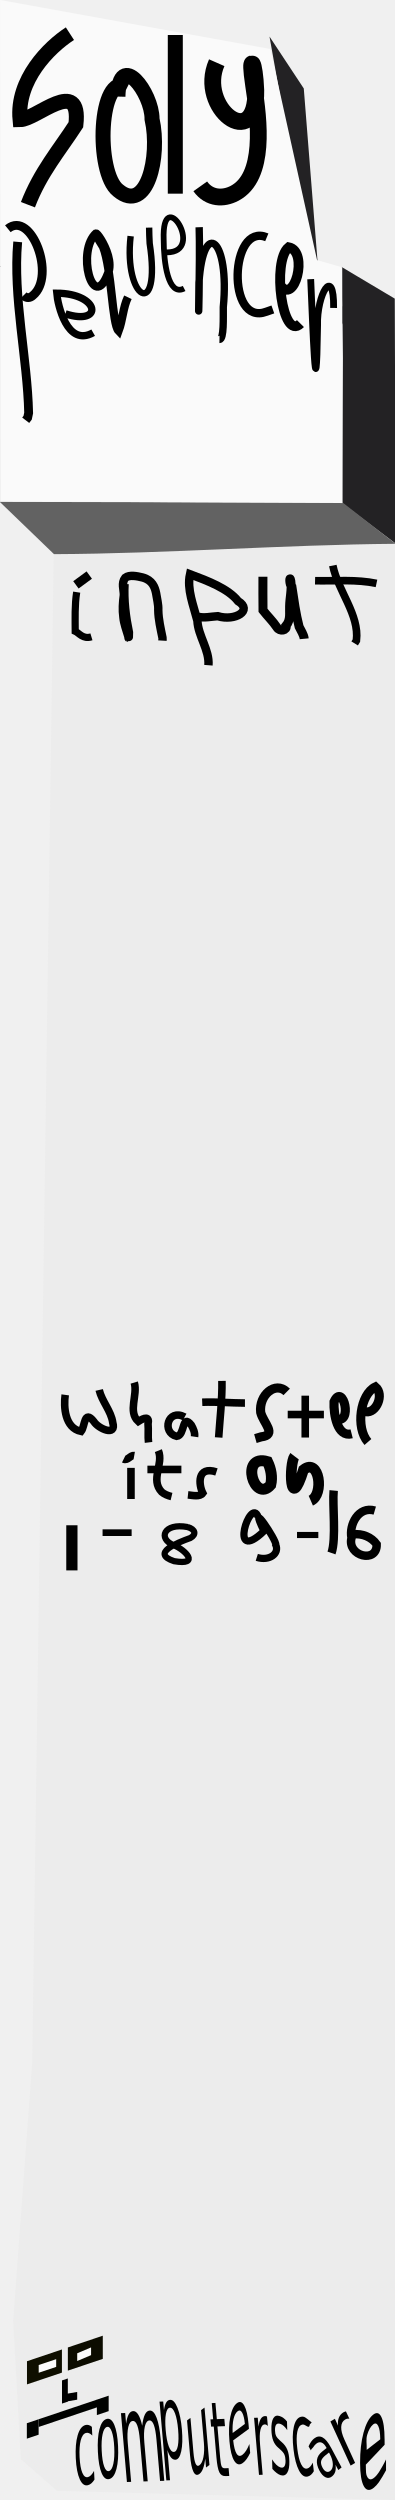
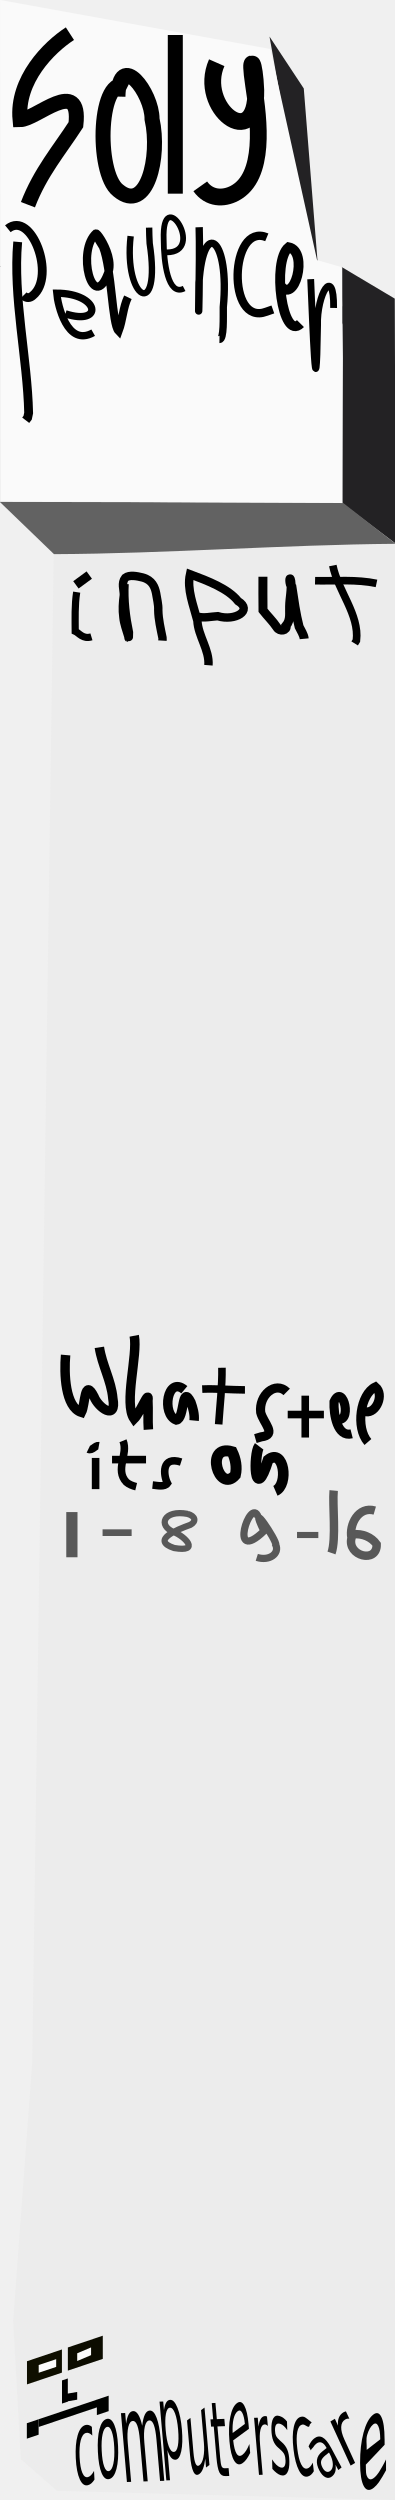
<svg xmlns="http://www.w3.org/2000/svg" width="60" height="380" viewBox="0 0 15.875 100.542" version="1.1" id="svg8" style="enable-background:new">
  <defs id="defs2" />
  <g id="layer1" transform="translate(0,-196.4583)" style="display:none">
    <path style="opacity:1;vector-effect:none;fill:#f0f0f0;fill-opacity:1;fill-rule:evenodd;stroke:none;stroke-width:0.486;stroke-linecap:butt;stroke-linejoin:round;stroke-miterlimit:4;stroke-dasharray:none;stroke-dashoffset:0;stroke-opacity:1;paint-order:normal" d="M 0,196.458 H 23.812 V 297 H 0 Z" id="rect817" />
    <text xml:space="preserve" style="font-style:normal;font-weight:normal;font-size:10.583px;line-height:1.25;font-family:sans-serif;letter-spacing:0px;word-spacing:0px;fill:#000000;fill-opacity:1;stroke:none;stroke-width:0.265" x="8.215" y="295.577" id="text1490" transform="rotate(1.446883)">
      <tspan id="tspan1488" x="8.215" y="295.577" style="font-style:normal;font-variant:normal;font-weight:normal;font-stretch:normal;font-size:2.822px;font-family:sans-serif;-inkscape-font-specification:'sans-serif, Normal';font-variant-ligatures:normal;font-variant-caps:normal;font-variant-numeric:normal;font-feature-settings:normal;text-align:start;writing-mode:lr-tb;text-anchor:start;stroke-width:0.265">computerscare</tspan>
    </text>
    <text transform="rotate(-5.998983)" id="text1494" y="288.031" x="-28.71" style="font-style:normal;font-weight:normal;font-size:10.583px;line-height:1.25;font-family:sans-serif;letter-spacing:0px;word-spacing:0px;fill:#000000;fill-opacity:1;stroke:none;stroke-width:0.265" xml:space="preserve">
      <tspan style="font-style:normal;font-variant:normal;font-weight:normal;font-stretch:normal;font-size:2.822px;font-family:sans-serif;-inkscape-font-specification:'sans-serif, Normal';font-variant-ligatures:normal;font-variant-caps:normal;font-variant-numeric:normal;font-feature-settings:normal;text-align:start;writing-mode:lr-tb;text-anchor:start;stroke-width:0.265" y="288.031" x="-28.71" id="tspan1492">trg</tspan>
    </text>
    <text xml:space="preserve" style="font-style:normal;font-weight:normal;font-size:10.583px;line-height:1.25;font-family:sans-serif;letter-spacing:0px;word-spacing:0px;fill:#000000;fill-opacity:1;stroke:none;stroke-width:0.265" x="20.712" y="288.872" id="text1498" transform="rotate(1.971473)">
      <tspan id="tspan1496" x="20.712" y="288.872" style="font-style:normal;font-variant:normal;font-weight:normal;font-stretch:normal;font-size:2.822px;font-family:sans-serif;-inkscape-font-specification:'sans-serif, Normal';font-variant-ligatures:normal;font-variant-caps:normal;font-variant-numeric:normal;font-feature-settings:normal;text-align:start;writing-mode:lr-tb;text-anchor:start;stroke-width:0.265">in</tspan>
    </text>
    <text transform="rotate(0.4974611)" id="text1521" y="289.162" x="20.315" style="font-style:normal;font-weight:normal;font-size:10.583px;line-height:1.25;font-family:sans-serif;letter-spacing:0px;word-spacing:0px;fill:#000000;fill-opacity:1;stroke:none;stroke-width:0.265" xml:space="preserve">
      <tspan style="font-style:normal;font-variant:normal;font-weight:normal;font-stretch:normal;font-size:3.175px;font-family:sans-serif;-inkscape-font-specification:'sans-serif, Normal';font-variant-ligatures:normal;font-variant-caps:normal;font-variant-numeric:normal;font-feature-settings:normal;text-align:start;writing-mode:lr-tb;text-anchor:start;stroke-width:0.265" y="289.162" x="20.315" id="tspan1519">clr</tspan>
    </text>
    <text transform="matrix(1.013934,-0.02825079,0.06854811,0.9843481,0,0)" id="text1645" y="204.612" x="-10.296" style="font-style:normal;font-weight:normal;font-size:10.747px;line-height:1.25;font-family:sans-serif;letter-spacing:0px;word-spacing:0px;fill:#000000;fill-opacity:1;stroke:none;stroke-width:0.269" xml:space="preserve">
      <tspan style="font-style:normal;font-variant:normal;font-weight:normal;font-stretch:normal;font-size:5.015px;font-family:sans-serif;-inkscape-font-specification:'sans-serif, Normal';font-variant-ligatures:normal;font-variant-caps:normal;font-variant-numeric:normal;font-feature-settings:normal;text-align:start;writing-mode:lr-tb;text-anchor:start;stroke-width:0.269" y="204.612" x="-10.296" id="tspan1643">debug</tspan>
    </text>
  </g>
  <g id="layer3" />
  <g style="display:inline" transform="translate(0,-196.4583)" id="g1669">
    <path id="path1647" d="m 8.879,205.723 -7.386,-7.678 0.739,15.653 -0.937,65.715 -0.766,10.381 0.309,5.569 1.454,1.271 13.594,0.371 0.012,-88.381 z" style="opacity:1;vector-effect:none;fill:#ececec;fill-opacity:1;fill-rule:evenodd;stroke:none;stroke-width:0.263;stroke-linecap:butt;stroke-linejoin:round;stroke-miterlimit:4;stroke-dasharray:none;stroke-dashoffset:0;stroke-opacity:1;paint-order:normal" />
    <g aria-label="computerscare" transform="matrix(0.579664,-0.0209809,0.1282795,1.487039,-39.63278,-143.1068)" style="font-style:normal;font-weight:normal;font-size:10.583px;line-height:1.25;font-family:sans-serif;letter-spacing:0px;word-spacing:0px;fill:#000000;fill-opacity:1;stroke:none;stroke-width:0.265" id="text1651">
      <path d="m 9.656,294.118 -0.022,0.237 q -0.103,-0.049 -0.21,-0.067 -0.106,-0.02 -0.217,-0.009 -0.249,0.024 -0.401,0.194 -0.152,0.169 -0.179,0.451 -0.027,0.283 0.096,0.427 0.123,0.143 0.372,0.119 0.111,-0.011 0.222,-0.05 0.113,-0.041 0.227,-0.11 l -0.022,0.234 q -0.112,0.06 -0.23,0.096 -0.116,0.036 -0.246,0.048 -0.352,0.034 -0.538,-0.166 -0.186,-0.199 -0.151,-0.572 0.036,-0.378 0.265,-0.614 0.23,-0.236 0.595,-0.271 0.118,-0.011 0.228,0.003 0.11,0.013 0.211,0.051 z" style="font-style:normal;font-variant:normal;font-weight:normal;font-stretch:normal;font-size:2.822px;font-family:sans-serif;-inkscape-font-specification:'sans-serif, Normal';font-variant-ligatures:normal;font-variant-caps:normal;font-variant-numeric:normal;font-feature-settings:normal;text-align:start;writing-mode:lr-tb;text-anchor:start;stroke-width:0.265" id="path1701" />
      <path d="m 10.696,294.137 q -0.206,0.02 -0.341,0.191 -0.135,0.17 -0.161,0.447 -0.026,0.277 0.077,0.426 0.105,0.147 0.312,0.127 0.204,-0.019 0.339,-0.191 0.135,-0.171 0.161,-0.447 0.026,-0.274 -0.078,-0.423 -0.104,-0.15 -0.309,-0.13 z m 0.02,-0.215 q 0.334,-0.032 0.504,0.165 0.17,0.197 0.134,0.577 -0.036,0.379 -0.247,0.614 -0.211,0.233 -0.545,0.265 -0.335,0.032 -0.505,-0.165 -0.169,-0.198 -0.133,-0.577 0.036,-0.38 0.246,-0.613 0.211,-0.233 0.546,-0.265 z" style="font-style:normal;font-variant:normal;font-weight:normal;font-stretch:normal;font-size:2.822px;font-family:sans-serif;-inkscape-font-specification:'sans-serif, Normal';font-variant-ligatures:normal;font-variant-caps:normal;font-variant-numeric:normal;font-feature-settings:normal;text-align:start;writing-mode:lr-tb;text-anchor:start;stroke-width:0.265" id="path1703" />
      <path d="m 13.144,294.139 q 0.109,-0.206 0.261,-0.304 0.152,-0.098 0.358,-0.098 0.277,3.4e-4 0.428,0.205 0.151,0.203 0.151,0.579 l 0.001,1.124 -0.293,-3.3e-4 -0.001,-1.114 q -3.15e-4,-0.268 -0.091,-0.397 -0.09,-0.13 -0.276,-0.13 -0.227,-2.7e-4 -0.358,0.157 -0.131,0.158 -0.131,0.43 l 0.001,1.052 -0.293,-3.4e-4 -0.001,-1.114 q -3.17e-4,-0.269 -0.091,-0.397 -0.09,-0.13 -0.279,-0.13 -0.223,-2.8e-4 -0.355,0.159 -0.131,0.158 -0.131,0.429 l 0.001,1.052 -0.293,-3.3e-4 -0.002,-1.862 0.293,3.4e-4 3.42e-4,0.289 q 0.1,-0.171 0.239,-0.252 0.139,-0.081 0.331,-0.081 0.193,2.3e-4 0.328,0.103 0.136,0.103 0.202,0.299 z" style="font-style:normal;font-variant:normal;font-weight:normal;font-stretch:normal;font-size:2.822px;font-family:sans-serif;-inkscape-font-specification:'sans-serif, Normal';font-variant-ligatures:normal;font-variant-caps:normal;font-variant-numeric:normal;font-feature-settings:normal;text-align:start;writing-mode:lr-tb;text-anchor:start;stroke-width:0.312" id="path1705" />
      <path d="m 14.743,294.817 v 0.819 h -0.255 v -2.13 h 0.255 v 0.234 q 0.08,-0.138 0.201,-0.204 0.123,-0.068 0.292,-0.068 0.281,0 0.456,0.223 0.176,0.223 0.176,0.587 0,0.364 -0.176,0.587 -0.175,0.223 -0.456,0.223 -0.169,0 -0.292,-0.066 -0.121,-0.068 -0.201,-0.205 z m 0.863,-0.539 q 0,-0.28 -0.116,-0.438 -0.114,-0.16 -0.316,-0.16 -0.201,0 -0.317,0.16 -0.114,0.158 -0.114,0.438 0,0.28 0.114,0.44 0.116,0.158 0.317,0.158 0.201,0 0.316,-0.158 0.116,-0.16 0.116,-0.44 z" style="font-style:normal;font-variant:normal;font-weight:normal;font-stretch:normal;font-size:2.822px;font-family:sans-serif;-inkscape-font-specification:'sans-serif, Normal';font-variant-ligatures:normal;font-variant-caps:normal;font-variant-numeric:normal;font-feature-settings:normal;text-align:start;writing-mode:lr-tb;text-anchor:start;stroke-width:0.265" id="path1707" />
      <path d="m 16.277,294.98 -1.52e-4,-0.94 0.252,-0.065 1.5e-4,0.931 q 3.6e-5,0.221 0.085,0.31 0.085,0.088 0.255,0.044 0.204,-0.052 0.322,-0.214 0.119,-0.162 0.119,-0.39 l -1.43e-4,-0.881 0.252,-0.065 2.51e-4,1.553 -0.252,0.065 -3.9e-5,-0.239 q -0.092,0.165 -0.214,0.265 -0.12,0.099 -0.281,0.14 -0.264,0.068 -0.401,-0.064 -0.137,-0.131 -0.137,-0.452 z" style="font-style:normal;font-variant:normal;font-weight:normal;font-stretch:normal;font-size:2.822px;font-family:sans-serif;-inkscape-font-specification:'sans-serif, Normal';font-variant-ligatures:normal;font-variant-caps:normal;font-variant-numeric:normal;font-feature-settings:normal;text-align:start;writing-mode:lr-tb;text-anchor:start;stroke-width:0.265" id="path1709" />
      <path d="m 18.345,293.596 v 0.438 h 0.522 v 0.197 h -0.522 v 0.838 q 0,0.189 0.051,0.243 0.052,0.054 0.211,0.054 h 0.26 v 0.212 H 18.607 q -0.294,0 -0.405,-0.109 -0.112,-0.11 -0.112,-0.4 V 294.231 H 17.904 v -0.197 h 0.186 v -0.438 z" style="font-style:normal;font-variant:normal;font-weight:normal;font-stretch:normal;font-size:2.822px;font-family:sans-serif;-inkscape-font-specification:'sans-serif, Normal';font-variant-ligatures:normal;font-variant-caps:normal;font-variant-numeric:normal;font-feature-settings:normal;text-align:start;writing-mode:lr-tb;text-anchor:start;stroke-width:0.265" id="path1711" />
      <path d="m 20.508,294.201 2.1e-5,0.125 -1.158,0.297 q 0.016,0.259 0.156,0.362 0.141,0.101 0.392,0.037 0.145,-0.038 0.281,-0.108 0.137,-0.071 0.271,-0.178 l 4e-5,0.241 q -0.136,0.093 -0.278,0.16 -0.142,0.067 -0.289,0.104 -0.367,0.094 -0.582,-0.067 -0.214,-0.162 -0.214,-0.531 -6.1e-5,-0.381 0.203,-0.657 0.204,-0.277 0.549,-0.365 0.309,-0.079 0.489,0.077 0.181,0.155 0.181,0.502 z m -0.252,-0.01 q -0.003,-0.209 -0.116,-0.304 -0.112,-0.096 -0.299,-0.048 -0.211,0.054 -0.338,0.207 -0.126,0.153 -0.145,0.377 z" style="font-style:normal;font-variant:normal;font-weight:normal;font-stretch:normal;font-size:2.822px;font-family:sans-serif;-inkscape-font-specification:'sans-serif, Normal';font-variant-ligatures:normal;font-variant-caps:normal;font-variant-numeric:normal;font-feature-settings:normal;text-align:start;writing-mode:lr-tb;text-anchor:start;stroke-width:0.265" id="path1713" />
      <path d="m 21.833,294.271 q -0.043,-0.025 -0.094,-0.036 -0.05,-0.012 -0.11,-0.012 -0.215,0 -0.331,0.141 -0.114,0.139 -0.114,0.401 v 0.813 h -0.255 v -1.543 h 0.255 v 0.24 q 0.08,-0.141 0.208,-0.208 0.128,-0.069 0.311,-0.069 0.026,0 0.058,0.004 0.032,0.003 0.07,0.01 z" style="font-style:normal;font-variant:normal;font-weight:normal;font-stretch:normal;font-size:2.822px;font-family:sans-serif;-inkscape-font-specification:'sans-serif, Normal';font-variant-ligatures:normal;font-variant-caps:normal;font-variant-numeric:normal;font-feature-settings:normal;text-align:start;writing-mode:lr-tb;text-anchor:start;stroke-width:0.265" id="path1715" />
      <path d="m 23.185,294.163 -0.035,0.237 q -0.098,-0.07 -0.209,-0.114 -0.111,-0.044 -0.233,-0.062 -0.187,-0.028 -0.289,0.016 -0.101,0.044 -0.118,0.158 -0.013,0.087 0.047,0.148 0.06,0.059 0.255,0.134 l 0.083,0.032 q 0.259,0.097 0.355,0.218 0.098,0.12 0.07,0.307 -0.031,0.213 -0.219,0.312 -0.186,0.099 -0.48,0.056 -0.123,-0.018 -0.253,-0.062 -0.129,-0.043 -0.269,-0.112 l 0.038,-0.259 q 0.128,0.093 0.258,0.149 0.13,0.055 0.262,0.075 0.177,0.026 0.281,-0.02 0.104,-0.047 0.121,-0.158 0.015,-0.102 -0.046,-0.167 -0.06,-0.065 -0.286,-0.149 l -0.084,-0.033 q -0.226,-0.083 -0.315,-0.199 -0.089,-0.117 -0.063,-0.295 0.032,-0.215 0.202,-0.31 0.17,-0.095 0.451,-0.053 0.139,0.02 0.259,0.059 0.12,0.038 0.217,0.095 z" style="font-style:normal;font-variant:normal;font-weight:normal;font-stretch:normal;font-size:2.822px;font-family:sans-serif;-inkscape-font-specification:'sans-serif, Normal';font-variant-ligatures:normal;font-variant-caps:normal;font-variant-numeric:normal;font-feature-settings:normal;text-align:start;writing-mode:lr-tb;text-anchor:start;stroke-width:0.265" id="path1717" />
      <path d="m 24.749,294.265 c -0.086,0.16 -0.311,-0.032 -0.546,0.002 -0.164,0.014 -0.287,0.076 -0.369,0.188 -0.082,0.111 -0.115,0.26 -0.1,0.448 0.016,0.188 0.073,0.33 0.172,0.427 0.099,0.096 0.231,0.137 0.395,0.124 0.073,-0.006 0.145,-0.022 0.215,-0.047 0.071,-0.026 0.14,-0.062 0.208,-0.107 l 0.019,0.233 c -0.068,0.039 -0.139,0.07 -0.214,0.092 -0.074,0.023 -0.153,0.038 -0.238,0.045 -0.232,0.019 -0.422,-0.038 -0.57,-0.173 -0.148,-0.134 -0.233,-0.325 -0.253,-0.572 -0.021,-0.251 0.032,-0.454 0.157,-0.609 0.126,-0.155 0.309,-0.243 0.549,-0.263 0.078,-0.007 0.154,-0.005 0.23,0.006 0.075,0.009 0.412,0.131 0.484,0.157 z" style="font-style:normal;font-variant:normal;font-weight:normal;font-stretch:normal;font-size:2.822px;font-family:sans-serif;-inkscape-font-specification:'sans-serif, Normal';font-variant-ligatures:normal;font-variant-caps:normal;font-variant-numeric:normal;font-feature-settings:normal;text-align:start;writing-mode:lr-tb;text-anchor:start;stroke-width:0.265" id="path1719" />
      <path d="m 25.665,295.109 c -0.194,0.054 -0.312,0.106 -0.354,0.156 -0.042,0.05 -0.024,0.11 0.055,0.18 0.063,0.056 0.141,0.093 0.234,0.11 0.093,0.017 0.188,0.012 0.285,-0.015 0.133,-0.037 0.205,-0.098 0.216,-0.181 0.011,-0.085 -0.041,-0.178 -0.157,-0.281 l -0.039,-0.035 z m 0.406,-0.198 0.615,0.547 -0.24,0.067 -0.164,-0.145 c 0.011,0.073 -0.009,0.136 -0.06,0.186 -0.051,0.05 -0.136,0.092 -0.254,0.125 -0.15,0.042 -0.3,0.048 -0.45,0.017 -0.15,-0.031 -0.277,-0.092 -0.381,-0.185 -0.121,-0.108 -0.158,-0.204 -0.11,-0.29 0.049,-0.086 0.183,-0.159 0.401,-0.219 l 0.337,-0.094 -0.017,-0.015 c -0.081,-0.072 -0.181,-0.118 -0.298,-0.137 -0.117,-0.02 -0.241,-0.011 -0.373,0.025 -0.083,0.024 -0.158,0.052 -0.222,0.088 -0.065,0.035 -0.149,0.041 -0.192,0.088 l -0.134,-0.111 c 0.063,-0.047 0.13,-0.087 0.2,-0.121 0.07,-0.035 0.144,-0.062 0.222,-0.084 0.212,-0.059 0.41,-0.067 0.595,-0.024 0.185,0.043 0.36,0.137 0.524,0.283 z" style="font-style:normal;font-variant:normal;font-weight:normal;font-stretch:normal;font-size:2.822px;font-family:sans-serif;-inkscape-font-specification:'sans-serif, Normal';font-variant-ligatures:normal;font-variant-caps:normal;font-variant-numeric:normal;font-feature-settings:normal;text-align:start;writing-mode:lr-tb;text-anchor:start;stroke-width:0.233" id="path1721" />
      <path d="m 27.515,294.153 q -0.073,-0.008 -0.146,-0.003 -0.072,0.003 -0.15,0.02 -0.274,0.057 -0.318,0.198 -0.043,0.139 0.149,0.344 l 0.598,0.637 -0.326,0.068 -1.136,-1.209 0.326,-0.068 0.176,0.188 q -0.002,-0.131 0.112,-0.218 0.113,-0.088 0.346,-0.137 0.033,-0.007 0.077,-0.012 0.043,-0.006 0.097,-0.011 z" style="font-style:normal;font-variant:normal;font-weight:normal;font-stretch:normal;font-size:2.822px;font-family:sans-serif;-inkscape-font-specification:'sans-serif, Normal';font-variant-ligatures:normal;font-variant-caps:normal;font-variant-numeric:normal;font-feature-settings:normal;text-align:start;writing-mode:lr-tb;text-anchor:start;stroke-width:0.289" id="path1723" />
      <path d="m 29.83,294.737 -0.033,0.152 -1.418,0.517 c -0.032,0.209 -0.062,0.259 0.033,0.337 0.096,0.077 0.251,0.085 0.464,0.024 0.124,-0.035 0.246,-0.084 0.368,-0.146 0.123,-0.063 0.436,-0.245 0.563,-0.336 l -0.063,0.293 c -0.125,0.08 -0.44,0.255 -0.567,0.315 -0.127,0.059 -0.252,0.107 -0.377,0.142 -0.312,0.089 -0.541,0.073 -0.687,-0.05 -0.144,-0.123 -0.184,-0.334 -0.12,-0.633 0.066,-0.309 0.205,-0.578 0.416,-0.808 0.213,-0.232 0.466,-0.389 0.76,-0.473 0.263,-0.075 0.454,-0.053 0.571,0.067 0.119,0.119 0.148,0.319 0.088,0.599 z m -0.302,9.4e-4 c 0.034,-0.169 0.014,-0.29 -0.062,-0.363 -0.074,-0.074 -0.19,-0.088 -0.349,-0.043 -0.179,0.052 -0.334,0.141 -0.463,0.27 -0.128,0.128 -0.073,0.225 -0.127,0.407 z" style="font-style:normal;font-variant:normal;font-weight:normal;font-stretch:normal;font-size:2.822px;font-family:sans-serif;-inkscape-font-specification:'sans-serif, Normal';font-variant-ligatures:normal;font-variant-caps:normal;font-variant-numeric:normal;font-feature-settings:normal;text-align:start;writing-mode:lr-tb;text-anchor:start;stroke-width:0.319" id="path1725" />
    </g>
    <g id="g9547" transform="matrix(0.08836158,-0.05917659,0,0.2331169,0.1167411,292.0596)">
      <g style="display:inline" id="layer4" />
      <path id="rect5872" d="M 10.961,0.034 26.865,2.043 V 6.038 L 10.961,4.03 Z" style="opacity:1;fill:#0f0f00;fill-opacity:1;stroke:#000000;stroke-width:0;stroke-miterlimit:4;stroke-dasharray:none;stroke-opacity:1" />
      <path id="rect5874" d="m 16.294,2.046 7.952,1.004 v 1.332 l -7.952,-1.004 z" style="opacity:1;fill:#ffffff;fill-opacity:0.986;stroke:#000000;stroke-width:0;stroke-miterlimit:4;stroke-dasharray:none;stroke-opacity:1" />
      <path id="rect5878" d="M 45.462,4.391 29.562,2.383 v 3.996 l 15.9,2.008 z" style="opacity:1;fill:#0c0c00;fill-opacity:1;stroke:#000000;stroke-width:0;stroke-miterlimit:4;stroke-dasharray:none;stroke-opacity:1" />
      <path id="rect5880" d="M 40.129,5.057 33.818,4.469 v 1.332 l 6.311,0.588 z" style="opacity:1;fill:#ffffff;fill-opacity:0.986;stroke:#000000;stroke-width:0;stroke-miterlimit:4;stroke-dasharray:none;stroke-opacity:1" />
      <path id="rect5882" d="m 26.897,7.391 2.651,0.335 v 3.996 l -2.651,-0.335 z" style="opacity:1;fill:#000000;fill-opacity:1;stroke:#000000;stroke-width:0;stroke-miterlimit:4;stroke-dasharray:none;stroke-opacity:1" />
      <path id="rect5884" d="m 28.675,10.168 5.133,0.969 v 1.332 L 28.675,11.5 Z" style="opacity:1;fill:#000000;fill-opacity:1;stroke:#000000;stroke-width:0;stroke-miterlimit:4;stroke-dasharray:none;stroke-opacity:1" />
      <path id="rect5886" d="m 10.896,10.714 5.366,0.678 v 2.664 l -5.366,-0.678 z" style="opacity:1;fill:#000200;fill-opacity:1;stroke:#000000;stroke-width:0;stroke-miterlimit:4;stroke-dasharray:none;stroke-opacity:1" />
      <path id="rect5888" d="m 42.769,14.739 5.366,0.678 v 2.664 l -5.366,-0.678 z" style="opacity:1;fill:#000200;fill-opacity:1;stroke:#000000;stroke-width:0;stroke-miterlimit:4;stroke-dasharray:none;stroke-opacity:1" />
      <path id="rect5890" d="m 16.262,11.392 26.571,3.356 v 1.332 L 16.262,12.723 Z" style="opacity:1;fill:#000200;fill-opacity:1;stroke:#000000;stroke-width:0;stroke-miterlimit:4;stroke-dasharray:none;stroke-opacity:1" />
    </g>
    <path style="fill:#232224;fill-opacity:1;stroke:none;stroke-width:0.454;stroke-linecap:butt;stroke-linejoin:round;stroke-miterlimit:4;stroke-dasharray:none;stroke-opacity:1" d="m 15.876,208.468 -2.141,-1.275 0.057,3.669 -0.039,5.833 2.158,1.624 z" id="path890" />
    <path style="fill:#626262;fill-opacity:1;stroke:none;stroke-width:0.533;stroke-linecap:butt;stroke-linejoin:round;stroke-miterlimit:4;stroke-dasharray:none;stroke-opacity:1" d="m 2.173,218.746 -2.182,-2.104 13.794,0.031 2.126,1.655 c -4.541,0.038 -9.197,0.396 -13.739,0.417 z" id="path892" />
    <path id="path873" d="m 1.109,206.113 1.007,-0.079 4.856,0.676 -1.382,1.898 -5.585,-1.422 z" style="fill:#626262;fill-opacity:1;stroke:none;stroke-width:0.533;stroke-linecap:butt;stroke-linejoin:round;stroke-miterlimit:4;stroke-dasharray:none;stroke-opacity:1" />
    <path id="path875" d="m 12.217,200.016 -1.379,-2.088 2.256,12.637 0.908,-1.45 -1.207,-1.839 z" style="fill:#232224;fill-opacity:1;stroke:none;stroke-width:0.454;stroke-linecap:butt;stroke-linejoin:round;stroke-miterlimit:4;stroke-dasharray:none;stroke-opacity:1" />
    <path style="fill:#fafafa;fill-opacity:1;stroke:none;stroke-width:0.408;stroke-linejoin:round;stroke-miterlimit:4;stroke-dasharray:none;stroke-opacity:1" d="m 13.777,216.689 -13.742,-0.066 -0.033,-20.165 10.87,1.972 1.88,8.49 1.011,0.29 z" id="rect888" />
    <path style="fill:none;stroke:#000000;stroke-width:0.604;stroke-linecap:butt;stroke-linejoin:miter;stroke-miterlimit:4;stroke-dasharray:none;stroke-opacity:1" d="m 2.812,197.813 c -0.846,0.546 -2.158,1.865 -2.006,3.458 0.655,-0.004 2.468,-1.787 2.246,0.203 -0.666,1.028 -1.433,1.921 -1.929,3.217" id="path1627" />
    <path style="fill:none;stroke:#000000;stroke-width:0.604;stroke-linecap:butt;stroke-linejoin:miter;stroke-miterlimit:4;stroke-dasharray:none;stroke-opacity:1" d="m 5.134,199.937 c -1.176,-0.587 -1.307,3.469 -0.378,4.182 1.148,0.956 1.699,-1.345 1.359,-2.87 0.006,-1.061 -1.325,-2.815 -1.373,-0.906" id="path1629" />
    <path style="fill:none;stroke:#000000;stroke-width:0.604;stroke-linecap:butt;stroke-linejoin:miter;stroke-miterlimit:4;stroke-dasharray:none;stroke-opacity:1" d="m 7.05,197.865 c 0,2.127 0,4.254 0,6.381" id="path1631" />
    <path style="fill:none;stroke:#000000;stroke-width:0.676;stroke-linecap:butt;stroke-linejoin:miter;stroke-miterlimit:4;stroke-dasharray:none;stroke-opacity:1" d="m 8.716,198.98 c -0.797,1.809 1.618,3.675 1.571,1.106 -0.043,-1.179 -0.291,-1.55 -0.088,-0.204 0.227,1.452 0.487,3.687 -0.764,4.35 -0.45,0.237 -1.021,0.227 -1.381,-0.279" id="path1633" />
    <path style="fill:none;stroke:#000000;stroke-width:0.355px;stroke-linecap:butt;stroke-linejoin:miter;stroke-opacity:1" d="m 0.712,206.186 c -0.198,2.211 0.393,4.706 0.44,6.88 l -0.04,0.192 -0.078,0.102" id="path1635" />
    <path style="fill:none;stroke:#000000;stroke-width:0.355px;stroke-linecap:butt;stroke-linejoin:miter;stroke-opacity:1" d="m 0.316,205.658 c 0.935,-0.762 1.953,1.904 1.006,2.684 -0.117,0.111 -0.262,0.118 -0.379,9e-5" id="path1637" />
    <path style="fill:none;stroke:#000000;stroke-width:0.296px;stroke-linecap:butt;stroke-linejoin:miter;stroke-opacity:1" d="m 2.63,209.08 c 1.542,0.498 1.39,-0.823 -0.348,-0.83 0.038,0.464 0.419,2.181 1.465,1.588" id="path1639" />
    <path style="fill:none;stroke:#000000;stroke-width:0.333px;stroke-linecap:butt;stroke-linejoin:miter;stroke-opacity:1" d="m 3.882,205.825 c -0.826,0.696 -0.15,3.242 0.456,1.642 0.381,-0.876 -1.066,-2.448 -0.194,-1.082 0.357,0.914 0.359,3.109 0.626,3.384 0.16,-0.427 0.181,-0.956 0.374,-1.355" id="path1641" />
    <path style="fill:none;stroke:#000000;stroke-width:0.257;stroke-linecap:butt;stroke-linejoin:miter;stroke-miterlimit:4;stroke-dasharray:none;stroke-opacity:1" d="m 5.254,205.955 c -0.294,2.567 1.24,3.411 0.765,0.289 l -0.015,-0.317 -0.006,-0.315" id="path1643" />
    <path style="fill:none;stroke:#000000;stroke-width:0.232;stroke-linecap:butt;stroke-linejoin:miter;stroke-miterlimit:4;stroke-dasharray:none;stroke-opacity:1" d="m 6.711,206.608 c 1.583,6.4e-4 -0.215,-2.802 -0.128,-0.511 -8.09e-5,0.911 0.173,2.297 0.822,1.963" id="path1645" />
    <path style="fill:none;stroke:#000000;stroke-width:0.296;stroke-linecap:butt;stroke-linejoin:miter;stroke-miterlimit:4;stroke-dasharray:none;stroke-opacity:1" d="m 8.01,205.596 c 0.043,1.187 -0.055,5.37 -0.008,2.228 0.18,-2.659 1.24,-1.722 0.978,0.985 -0.006,0.402 0.036,1.304 -0.154,1.301" id="path1648" />
    <path style="fill:none;stroke:#000000;stroke-width:0.336;stroke-linecap:butt;stroke-linejoin:miter;stroke-miterlimit:4;stroke-dasharray:none;stroke-opacity:1" d="m 10.73,206.002 c -1.493,-0.617 -1.627,3.604 -0.016,2.992 l 0.259,-0.091" id="path1650" />
    <path style="fill:none;stroke:#000000;stroke-width:0.397px;stroke-linecap:butt;stroke-linejoin:miter;stroke-opacity:1" d="m 11.252,207.896 c 0.577,0.911 1.176,-1.337 0.356,-1.494 -0.684,0.564 -0.251,3.802 0.475,3.07" id="path1654" />
    <path style="fill:none;stroke:#000000;stroke-width:0.275;stroke-linecap:butt;stroke-linejoin:miter;stroke-miterlimit:4;stroke-dasharray:none;stroke-opacity:1" d="m 12.495,207.685 c 0.082,1.777 0.217,5.945 0.277,1.86 -0.038,-1.233 0.666,-2.463 0.645,-0.702" id="path1656" />
    <path style="fill:none;stroke:#000000;stroke-width:0.289px;stroke-linecap:butt;stroke-linejoin:miter;stroke-opacity:1" d="m 3.084,220.272 c -0.081,0.525 -0.061,1.05 -0.059,1.575 0.156,0.068 0.304,0.328 0.652,0.223" id="path878" />
    <path style="fill:none;stroke:#000000;stroke-width:0.666px;stroke-linecap:butt;stroke-linejoin:miter;stroke-opacity:1" d="m 3.429,219.93 c -0.072,-0.098 -0.144,-0.197 -0.216,-0.295" id="path880" />
    <path style="fill:none;stroke:#000000;stroke-width:0.339px;stroke-linecap:butt;stroke-linejoin:miter;stroke-opacity:1" d="m 5.008,219.943 c -0.036,0.653 0.044,1.307 0.178,1.955 0.005,0.073 -0.01,0.35 -0.027,0.147 -0.073,-0.253 -0.174,-0.504 -0.196,-0.761 -0.043,-0.297 -0.022,-0.596 0.018,-0.892 0.004,-0.23 -0.112,-0.478 0.055,-0.696 0.169,-0.134 0.48,-0.066 0.692,-0.015 0.401,0.104 0.5,0.394 0.549,0.629 0.033,0.229 0.099,0.455 0.088,0.685 0.006,0.377 0.097,0.751 0.172,1.125 0.008,0.034 -0.004,0.068 -0.006,0.102" id="path882" />
    <path style="fill:none;stroke:#000000;stroke-width:0.339px;stroke-linecap:butt;stroke-linejoin:miter;stroke-opacity:1" d="m 8.383,223.212 c 0.048,-0.61 -0.417,-1.181 -0.444,-1.79 -0.156,-0.615 -0.431,-1.265 -0.297,-1.87 0.729,0.273 1.539,0.582 1.931,1.081 0.611,0.374 -0.113,0.819 -0.818,0.606 -0.267,0.015 -0.544,0.087 -0.807,0.018" id="path884" />
    <path style="fill:none;stroke:#000000;stroke-width:0.362px;stroke-linecap:butt;stroke-linejoin:miter;stroke-opacity:1" d="m 10.574,219.653 c 0.002,0.451 -0.005,0.901 0.003,1.352 0.18,0.23 0.404,0.447 0.559,0.682 0.112,0.19 0.426,0.124 0.368,-0.066 0.196,-0.237 0.131,-0.513 0.143,-0.772 0.004,-0.342 0.097,-0.683 0.047,-1.027 -0.049,-0.267 -0.072,0.159 0.047,0.248 0.08,0.532 0.153,1.066 0.288,1.594 0.075,0.16 0.189,0.316 0.205,0.484" id="path886" />
    <path style="fill:none;stroke:#000000;stroke-width:0.307px;stroke-linecap:butt;stroke-linejoin:miter;stroke-opacity:1" d="m 13.385,219.202 c 0.203,1.019 1.074,1.974 0.949,3.018 l -0.071,0.115" id="path888" />
    <path style="fill:none;stroke:#000000;stroke-width:0.307px;stroke-linecap:butt;stroke-linejoin:miter;stroke-opacity:1" d="m 12.671,219.813 c 0.824,0.016 1.675,-0.061 2.47,0.108" id="path891" />
-     <path style="fill:none;stroke:#000000;stroke-width:0.305px;stroke-linecap:butt;stroke-linejoin:miter;stroke-opacity:1" d="m 2.622,252.555 c -0.065,0.475 -0.022,1.336 0.64,1.472 0.163,-0.204 0.113,-0.902 0.51,-0.403 0.17,0.284 0.932,0.631 0.762,0.044 -0.063,-0.462 -0.44,-0.856 -0.545,-1.31" id="path933" />
-     <path style="fill:none;stroke:#000000;stroke-width:0.305px;stroke-linecap:butt;stroke-linejoin:miter;stroke-opacity:1" d="m 5.399,252.06 c 0.152,0.499 -0.269,1.168 0.162,1.565 0.256,-0.162 0.457,-0.219 0.393,0.1 0.022,0.247 -0.011,0.496 0.019,0.743" id="path935" />
-     <path style="fill:none;stroke:#000000;stroke-width:0.305px;stroke-linecap:butt;stroke-linejoin:miter;stroke-opacity:1" d="m 7.427,253.446 c -0.686,-0.362 -0.935,0.629 -0.322,0.778 0.348,-0.035 0.198,-0.945 0.589,-0.455 0.082,0.148 0.154,0.306 0.13,0.469" id="path937" />
-     <path style="fill:none;stroke:#000000;stroke-width:0.305px;stroke-linecap:butt;stroke-linejoin:miter;stroke-opacity:1" d="m 8.926,251.994 c 0.012,0.76 -0.082,1.517 -0.132,2.276" id="path939" />
-     <path style="fill:none;stroke:#000000;stroke-width:0.305px;stroke-linecap:butt;stroke-linejoin:miter;stroke-opacity:1" d="m 8.132,252.852 c 0.574,-0.023 1.146,0.03 1.719,0.033" id="path941" />
+     <path style="fill:none;stroke:#000000;stroke-width:0.381px;stroke-linecap:butt;stroke-linejoin:miter;stroke-opacity:1" d="m 2.638,250.953 c -0.065,0.744 -0.022,2.093 0.636,2.307 0.162,-0.319 0.112,-1.413 0.507,-0.632 0.169,0.444 0.926,0.989 0.757,0.069 -0.063,-0.723 -0.437,-1.342 -0.542,-2.053" id="path933" />
+     <path style="fill:none;stroke:#000000;stroke-width:0.381px;stroke-linecap:butt;stroke-linejoin:miter;stroke-opacity:1" d="m 5.398,250.178 c 0.152,0.781 -0.432,2.722 -0.005,3.345 0.254,-0.254 0.619,-1.236 0.556,-0.736 0.022,0.388 -0.01,0.777 0.019,1.164" id="path935" />
+     <path style="fill:none;stroke:#000000;stroke-width:0.381px;stroke-linecap:butt;stroke-linejoin:miter;stroke-opacity:1" d="m 7.413,252.349 c -0.681,-0.567 -0.929,0.985 -0.32,1.218 0.346,-0.054 0.197,-1.481 0.585,-0.713 0.081,0.231 0.153,0.48 0.129,0.734" id="path937" />
+     <path style="fill:none;stroke:#000000;stroke-width:0.305px;stroke-linecap:butt;stroke-linejoin:miter;stroke-opacity:1" d="m 8.926,251.465 c 0.012,0.76 -0.082,1.517 -0.132,2.276" id="path939" />
+     <path style="fill:none;stroke:#000000;stroke-width:0.305px;stroke-linecap:butt;stroke-linejoin:miter;stroke-opacity:1" d="m 8.132,252.323 c 0.574,-0.023 1.146,0.03 1.719,0.033" id="path941" />
    <path style="fill:none;stroke:#000000;stroke-width:0.368px;stroke-linecap:butt;stroke-linejoin:miter;stroke-opacity:1" d="m 11.53,252.436 c -0.451,-0.446 -1.127,0.124 -1.046,0.824 0.101,0.423 0.681,0.905 0.019,0.984 -0.077,0.027 -0.154,0.048 -0.232,0.07" id="path943" />
    <path style="fill:none;stroke:#000000;stroke-width:0.305px;stroke-linecap:butt;stroke-linejoin:miter;stroke-opacity:1" d="m 12.276,252.588 c 0,0.561 0,1.121 0,1.682" id="path945" />
    <path style="fill:none;stroke:#000000;stroke-width:0.305px;stroke-linecap:butt;stroke-linejoin:miter;stroke-opacity:1" d="m 11.571,253.347 c 0.485,0 0.97,0 1.455,0" id="path947" />
    <path style="fill:none;stroke:#000000;stroke-width:0.367px;stroke-linecap:butt;stroke-linejoin:miter;stroke-opacity:1" d="m 13.484,253.507 c 0.734,0.31 0.315,-1.487 -0.051,-0.672 -0.02,0.525 0.138,1.432 0.709,1.287" id="path949" />
    <path style="fill:none;stroke:#000000;stroke-width:0.364px;stroke-linecap:butt;stroke-linejoin:miter;stroke-opacity:1" d="m 14.796,254.451 c -0.504,-0.577 -0.309,-1.925 0.303,-2.219 0.368,0.314 0.029,1.073 -0.385,1.004" id="path951" />
-     <path style="fill:none;stroke:#000000;stroke-width:0.305px;stroke-linecap:butt;stroke-linejoin:miter;stroke-opacity:1" d="m 5.267,255.49 c -6e-5,0.418 9.08e-5,0.835 0,1.253" id="path953" />
-     <path style="fill:none;stroke:#000000;stroke-width:0.305px;stroke-linecap:butt;stroke-linejoin:miter;stroke-opacity:1" d="m 4.973,255.139 c 0.159,0.078 0.278,-0.17 0.426,-0.144" id="path957" />
-     <path style="fill:none;stroke:#000000;stroke-width:0.305px;stroke-linecap:butt;stroke-linejoin:miter;stroke-opacity:1" d="m 6.369,254.798 c 0.223,0.546 -0.34,1.161 0.135,1.665 0.104,0.088 0.246,0.146 0.394,0.182" id="path959" />
-     <path style="fill:none;stroke:#000000;stroke-width:0.305px;stroke-linecap:butt;stroke-linejoin:miter;stroke-opacity:1" d="m 5.928,255.556 c 0.456,0 0.911,0 1.367,0" id="path961" />
-     <path style="fill:none;stroke:#000000;stroke-width:0.305px;stroke-linecap:butt;stroke-linejoin:miter;stroke-opacity:1" d="m 8.705,255.655 c -0.796,-0.257 -0.716,0.523 -0.549,0.853 -0.114,0.161 -0.409,0.09 -0.597,0.07" id="path963" />
-     <path style="fill:none;stroke:#000000;stroke-width:0.443px;stroke-linecap:butt;stroke-linejoin:miter;stroke-opacity:1" d="m 10.758,255.241 c -1.129,-0.331 -0.535,1.704 0.129,0.935 0.073,-0.314 0.011,-0.644 -0.129,-0.935 z" id="path965" />
-     <path style="fill:none;stroke:#000000;stroke-width:0.429px;stroke-linecap:butt;stroke-linejoin:miter;stroke-opacity:1" d="m 11.846,255.023 c -0.218,0.286 -0.213,2.39 0.361,0.543 0.637,-0.506 0.84,1.008 0.292,1.245" id="path967" />
-     <path style="fill:none;stroke:#000000;stroke-width:0.452px;stroke-linecap:butt;stroke-linejoin:miter;stroke-opacity:1" d="m 2.891,257.799 c 0,0.606 0,1.211 0,1.817" id="path969" />
-     <path style="fill:none;stroke:#000000;stroke-width:0.27px;stroke-linecap:butt;stroke-linejoin:miter;stroke-opacity:1" d="m 4.125,258.097 c 0.39,-10e-6 0.779,-10e-6 1.169,0" id="path971" />
-     <path style="fill:none;stroke:#000000;stroke-width:0.252;stroke-linecap:butt;stroke-linejoin:miter;stroke-opacity:1;stroke-miterlimit:4;stroke-dasharray:none" d="m 7.545,257.871 c -0.965,-0.179 -1.21,0.472 -0.552,0.734 0.446,0.168 1.08,0.821 0.009,0.639 -0.946,-0.312 0.096,-0.732 0.655,-0.933 0.244,-0.135 0.208,-0.348 -0.113,-0.44 z" id="path973" />
-     <path style="fill:none;stroke:#000000;stroke-width:0.291px;stroke-linecap:butt;stroke-linejoin:miter;stroke-opacity:1" d="m 10.381,257.461 c -0.302,-0.854 -1.237,1.982 0.235,0.573 -0.685,-1.413 0.536,0.399 0.474,0.553 0.155,0.348 -0.25,0.665 -0.763,0.504" id="path977" />
-     <path style="fill:none;stroke:#000000;stroke-width:0.247px;stroke-linecap:butt;stroke-linejoin:miter;stroke-opacity:1" d="m 11.945,258.192 c 0.286,0 0.571,0 0.857,0" id="path979" />
-     <path style="fill:none;stroke:#000000;stroke-width:0.34px;stroke-linecap:butt;stroke-linejoin:miter;stroke-opacity:1" d="m 13.419,256.403 c -0.054,0.581 0.11,1.945 -0.087,2.512" id="path981" />
-     <path style="fill:none;stroke:#000000;stroke-width:0.34px;stroke-linecap:butt;stroke-linejoin:miter;stroke-opacity:1" d="m 15.072,257.209 c -0.657,-0.192 -1.043,0.571 -0.936,1.1 -0.187,0.731 1.035,1.045 1.013,0.255 -0.203,-0.289 -0.587,-0.446 -0.946,-0.398" id="path983" />
+     <path style="fill:none;stroke:#000000;stroke-width:0.305px;stroke-linecap:butt;stroke-linejoin:miter;stroke-opacity:1" d="m 3.845,255.093 c -6e-5,0.418 9.08e-5,0.835 0,1.253" id="path953" />
+     <path style="fill:none;stroke:#000000;stroke-width:0.305px;stroke-linecap:butt;stroke-linejoin:miter;stroke-opacity:1" d="m 3.551,254.742 c 0.159,0.078 0.278,-0.17 0.426,-0.144" id="path957" />
+     <path style="fill:none;stroke:#000000;stroke-width:0.305px;stroke-linecap:butt;stroke-linejoin:miter;stroke-opacity:1" d="m 4.947,254.401 c 0.223,0.546 -0.34,1.161 0.135,1.665 0.104,0.088 0.246,0.146 0.394,0.182" id="path959" />
+     <path style="fill:none;stroke:#000000;stroke-width:0.305px;stroke-linecap:butt;stroke-linejoin:miter;stroke-opacity:1" d="m 4.506,255.159 c 0.456,0 0.911,0 1.367,0" id="path961" />
+     <path style="fill:none;stroke:#000000;stroke-width:0.305px;stroke-linecap:butt;stroke-linejoin:miter;stroke-opacity:1" d="m 7.283,255.258 c -0.796,-0.257 -0.716,0.523 -0.549,0.853 -0.114,0.161 -0.409,0.09 -0.597,0.07" id="path963" />
+     <path style="fill:none;stroke:#000000;stroke-width:0.443px;stroke-linecap:butt;stroke-linejoin:miter;stroke-opacity:1" d="m 9.336,254.844 c -1.129,-0.331 -0.535,1.704 0.129,0.935 0.073,-0.314 0.011,-0.644 -0.129,-0.935 z" id="path965" />
+     <path style="fill:none;stroke:#000000;stroke-width:0.429px;stroke-linecap:butt;stroke-linejoin:miter;stroke-opacity:1" d="m 10.423,254.626 c -0.218,0.286 -0.213,2.39 0.361,0.543 0.637,-0.506 0.84,1.008 0.292,1.245" id="path967" />
+     <path style="fill:none;stroke:#585858;stroke-width:0.452px;stroke-linecap:butt;stroke-linejoin:miter;stroke-opacity:1" d="m 2.891,257.27 c 0,0.606 0,1.211 0,1.817" id="path969" />
+     <path style="fill:none;stroke:#585858;stroke-width:0.27px;stroke-linecap:butt;stroke-linejoin:miter;stroke-opacity:1" d="m 4.125,258.097 c 0.39,-10e-6 0.779,-10e-6 1.169,0" id="path971" />
+     <path style="fill:none;stroke:#585858;stroke-width:0.252;stroke-linecap:butt;stroke-linejoin:miter;stroke-miterlimit:4;stroke-dasharray:none;stroke-opacity:1" d="m 7.545,257.342 c -0.965,-0.179 -1.21,0.472 -0.552,0.734 0.446,0.168 1.08,0.821 0.009,0.639 -0.946,-0.312 0.096,-0.732 0.655,-0.933 0.244,-0.135 0.208,-0.348 -0.113,-0.44 z" id="path973" />
+     <path style="fill:none;stroke:#585858;stroke-width:0.291px;stroke-linecap:butt;stroke-linejoin:miter;stroke-opacity:1" d="m 10.381,257.461 c -0.302,-0.854 -1.237,1.982 0.235,0.573 -0.685,-1.413 0.536,0.399 0.474,0.553 0.155,0.348 -0.25,0.665 -0.763,0.504" id="path977" />
+     <path style="fill:none;stroke:#585858;stroke-width:0.247px;stroke-linecap:butt;stroke-linejoin:miter;stroke-opacity:1" d="m 11.945,258.192 c 0.286,0 0.571,0 0.857,0" id="path979" />
+     <path style="fill:none;stroke:#585858;stroke-width:0.34px;stroke-linecap:butt;stroke-linejoin:miter;stroke-opacity:1" d="m 13.419,256.403 c -0.054,0.581 0.11,1.945 -0.087,2.512" id="path981" />
+     <path style="fill:none;stroke:#585858;stroke-width:0.34px;stroke-linecap:butt;stroke-linejoin:miter;stroke-opacity:1" d="m 15.072,257.209 c -0.657,-0.192 -1.043,0.571 -0.936,1.1 -0.187,0.731 1.035,1.045 1.013,0.255 -0.203,-0.289 -0.587,-0.446 -0.946,-0.398" id="path983" />
  </g>
</svg>
